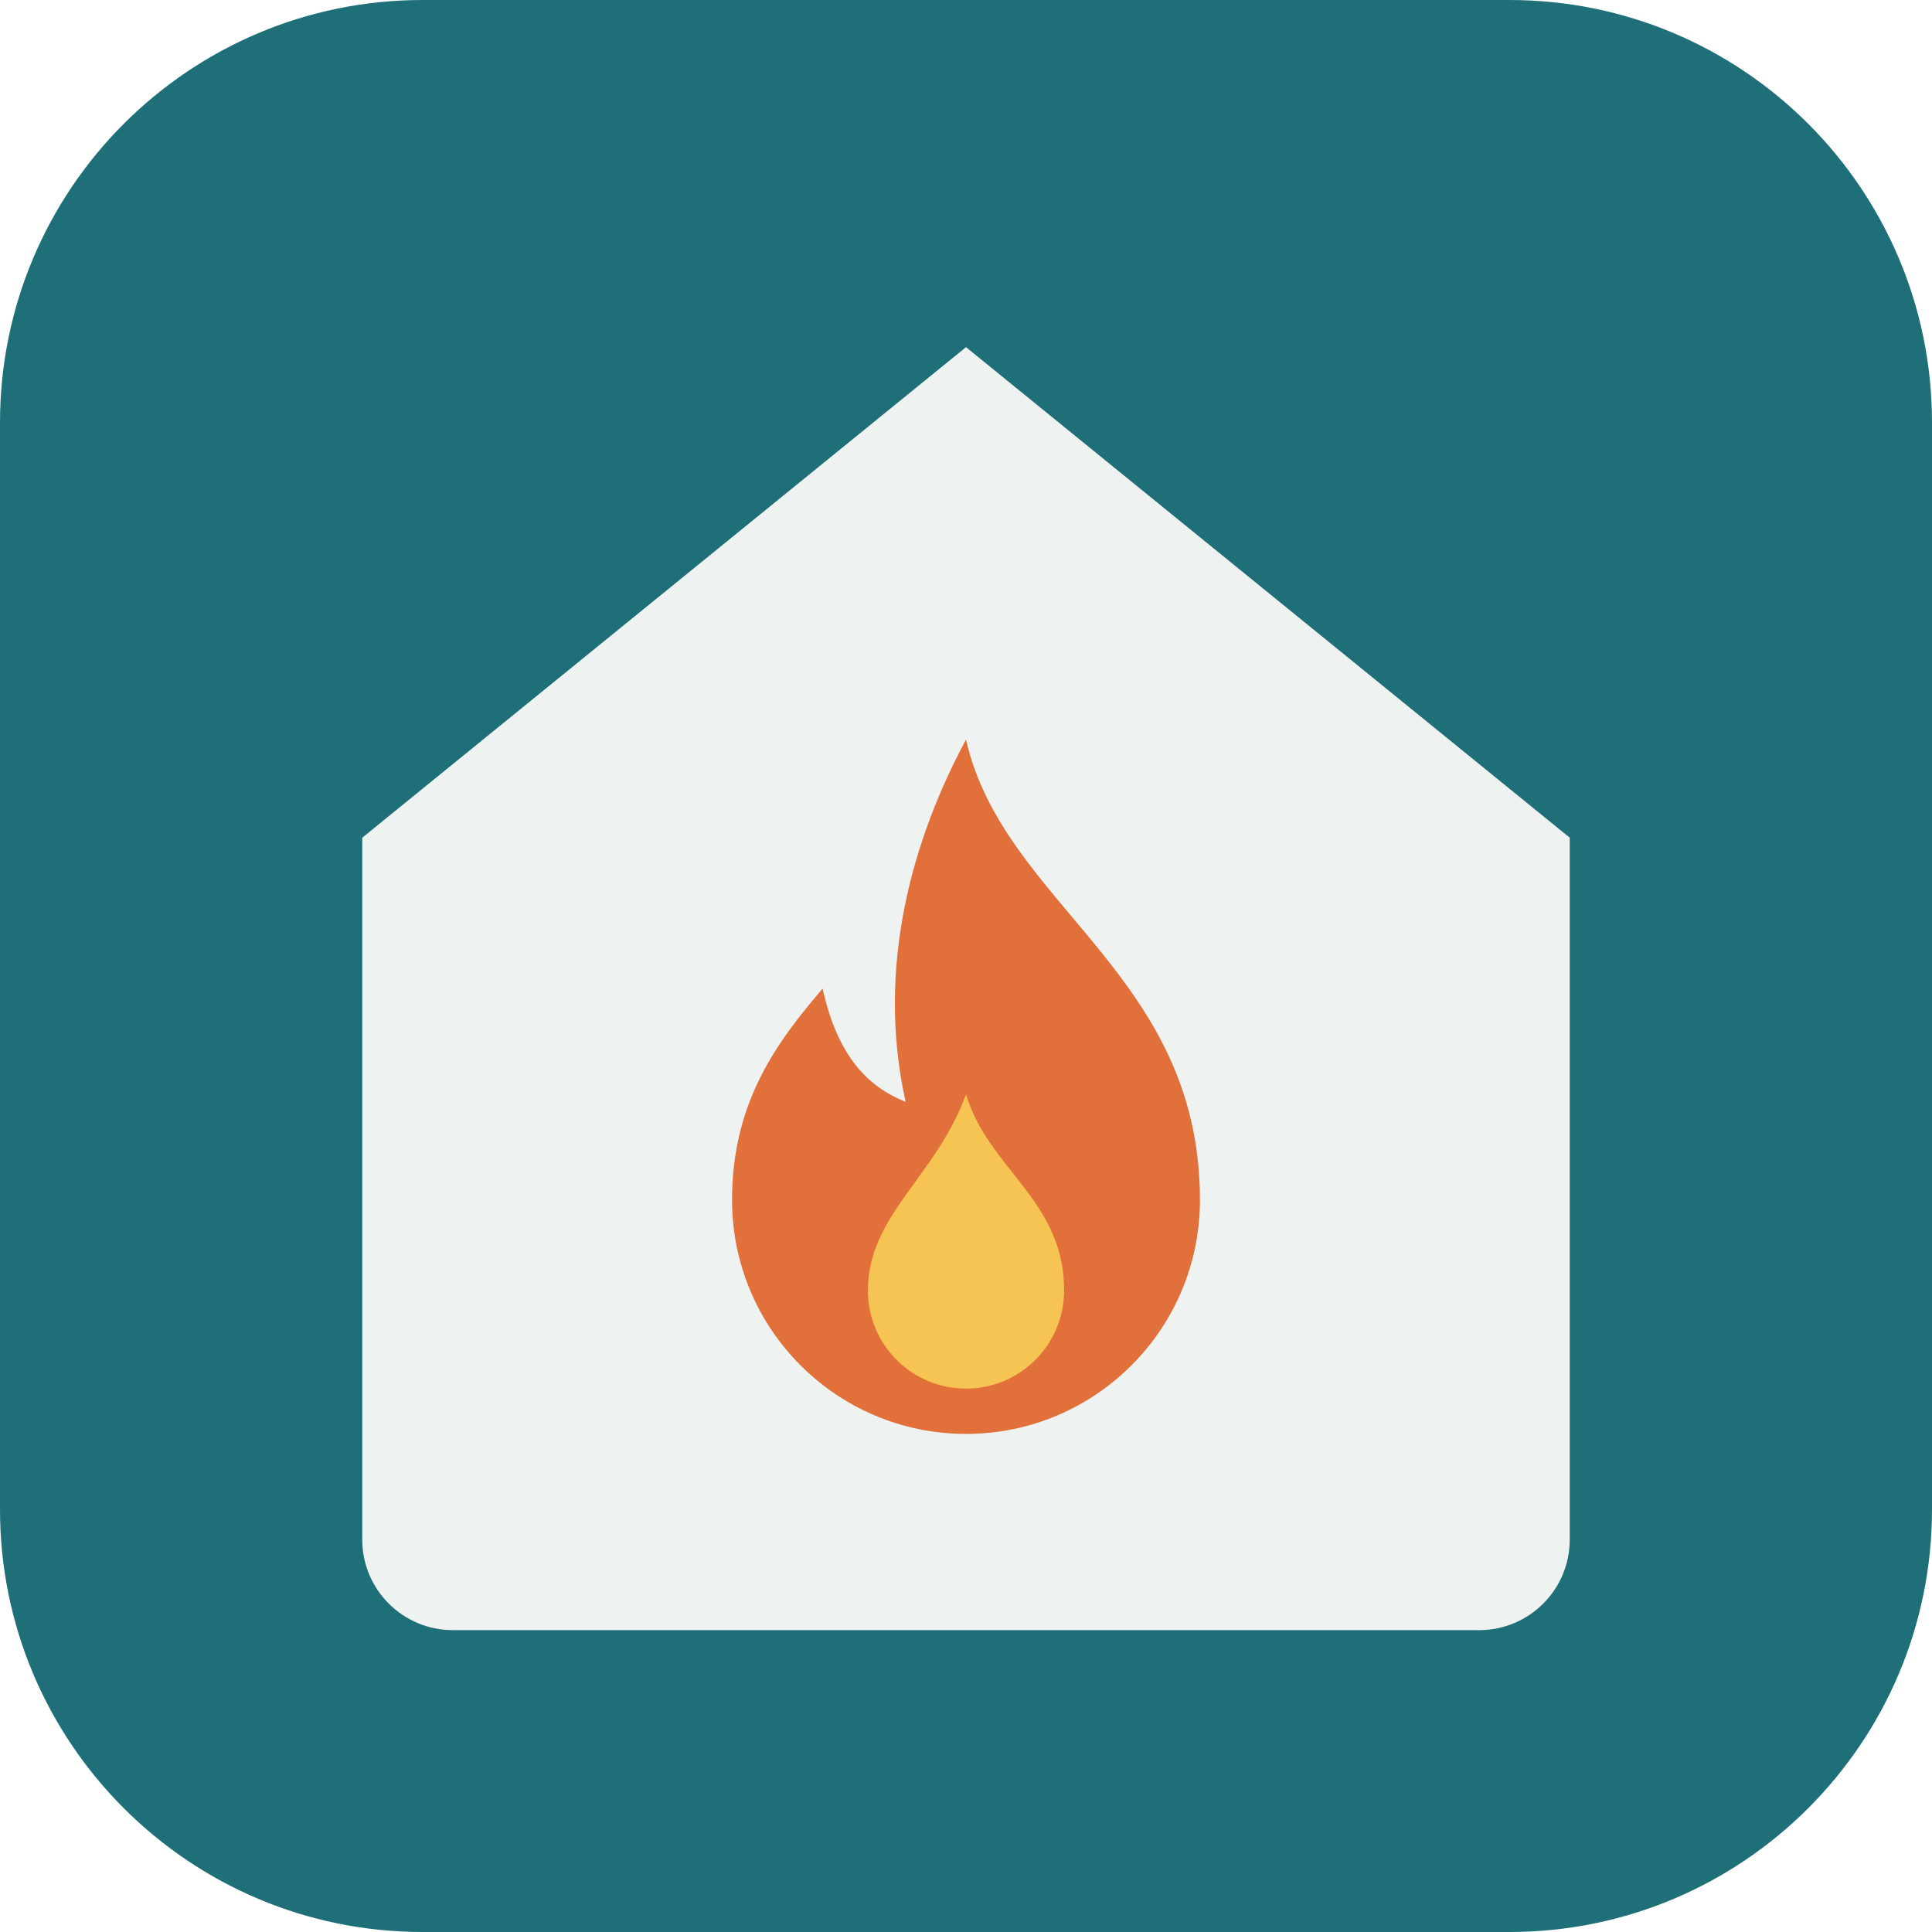
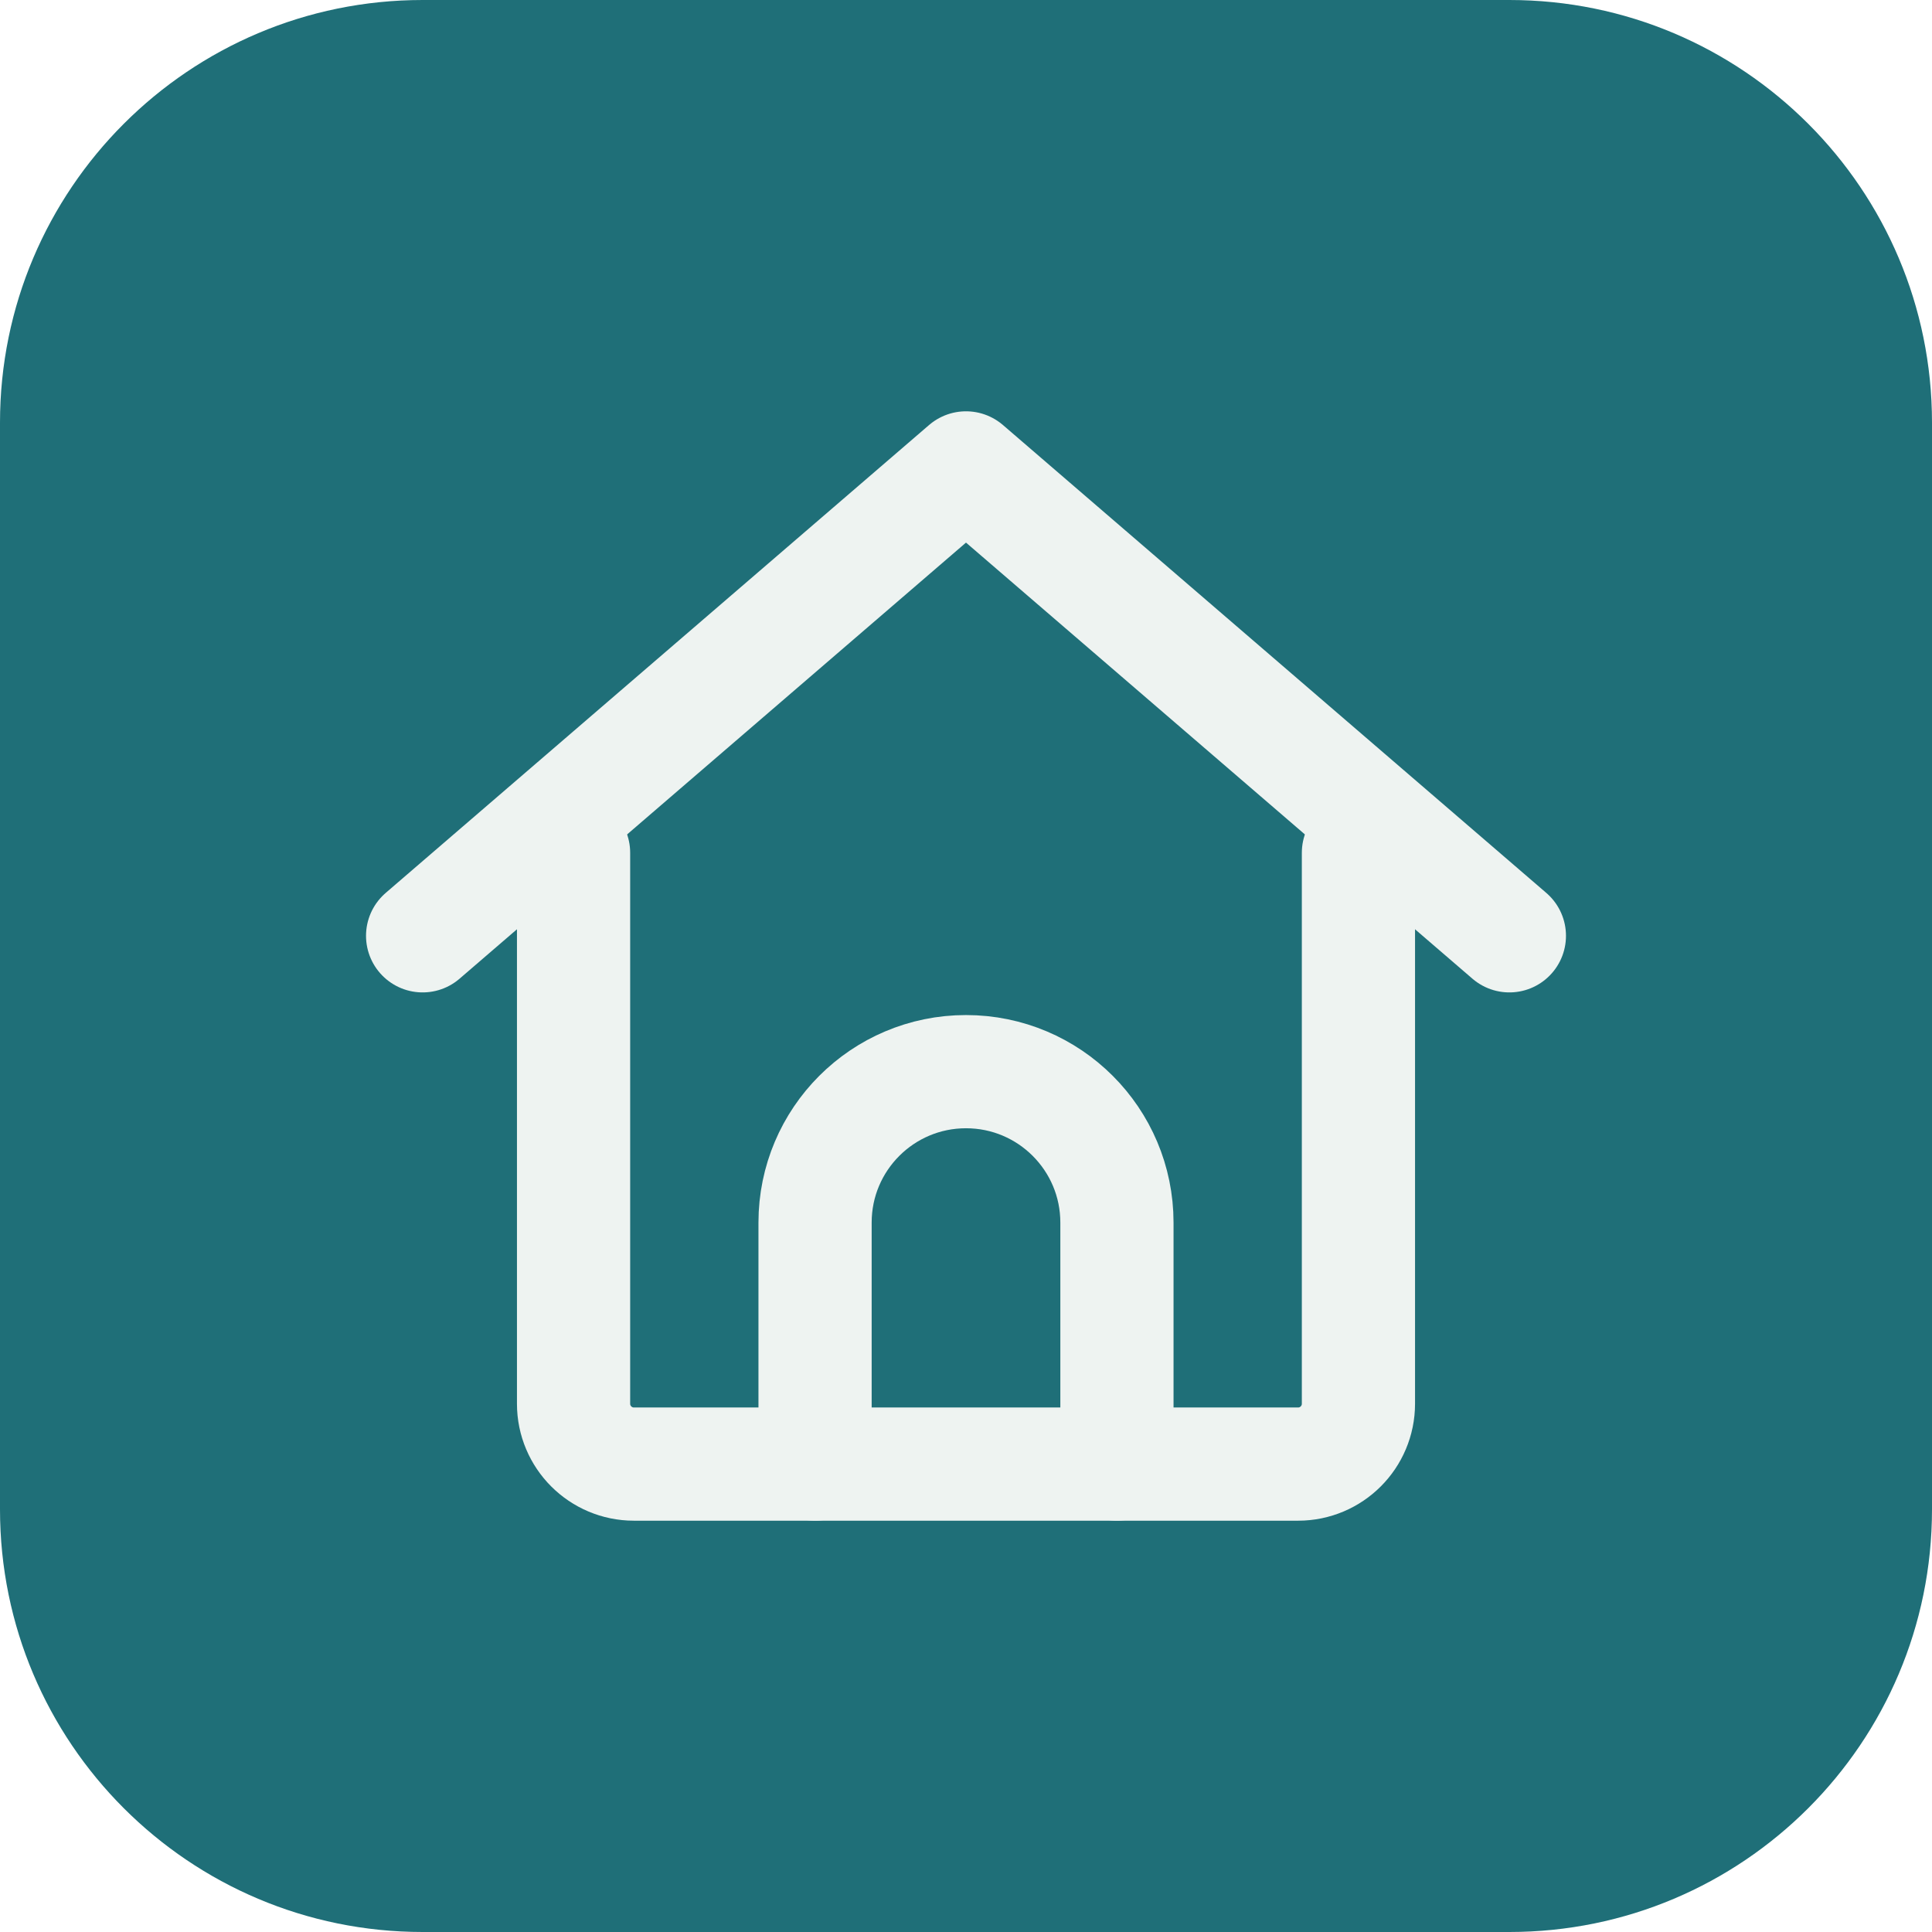
<svg xmlns="http://www.w3.org/2000/svg" viewBox="0 0 512 512">
  <rect width="512" height="512" rx="112" fill="#1f6f78" />
-   <path d="M256 92 96 222v186a24 24 0 0 0 24 24h272a24 24 0 0 0 24-24V222z" fill="#eef3f1" />
-   <path d="M256 196c10 44 62 62 62 122a62 62 0 0 1-124 0c0-26 12-42 24-56 4 18 12 26 22 30-8-36 2-70 16-96z" fill="#e2703a" />
-   <path d="M256 290c6 20 26 28 26 52a26 26 0 0 1-52 0c0-20 18-30 26-52z" fill="#f6c453" />
+   <g fill="none" stroke="#eef3f1" stroke-width="30" stroke-linecap="round" stroke-linejoin="round">
+     <path d="M112 248 256 124l144 124" />
+     <path d="M152 226v146a16 16 0 0 0 16 16h176a16 16 0 0 0 16-16V226" />
+     <path d="M216 388v-64a40 40 0 0 1 80 0v64" />
+   </g>
</svg>
